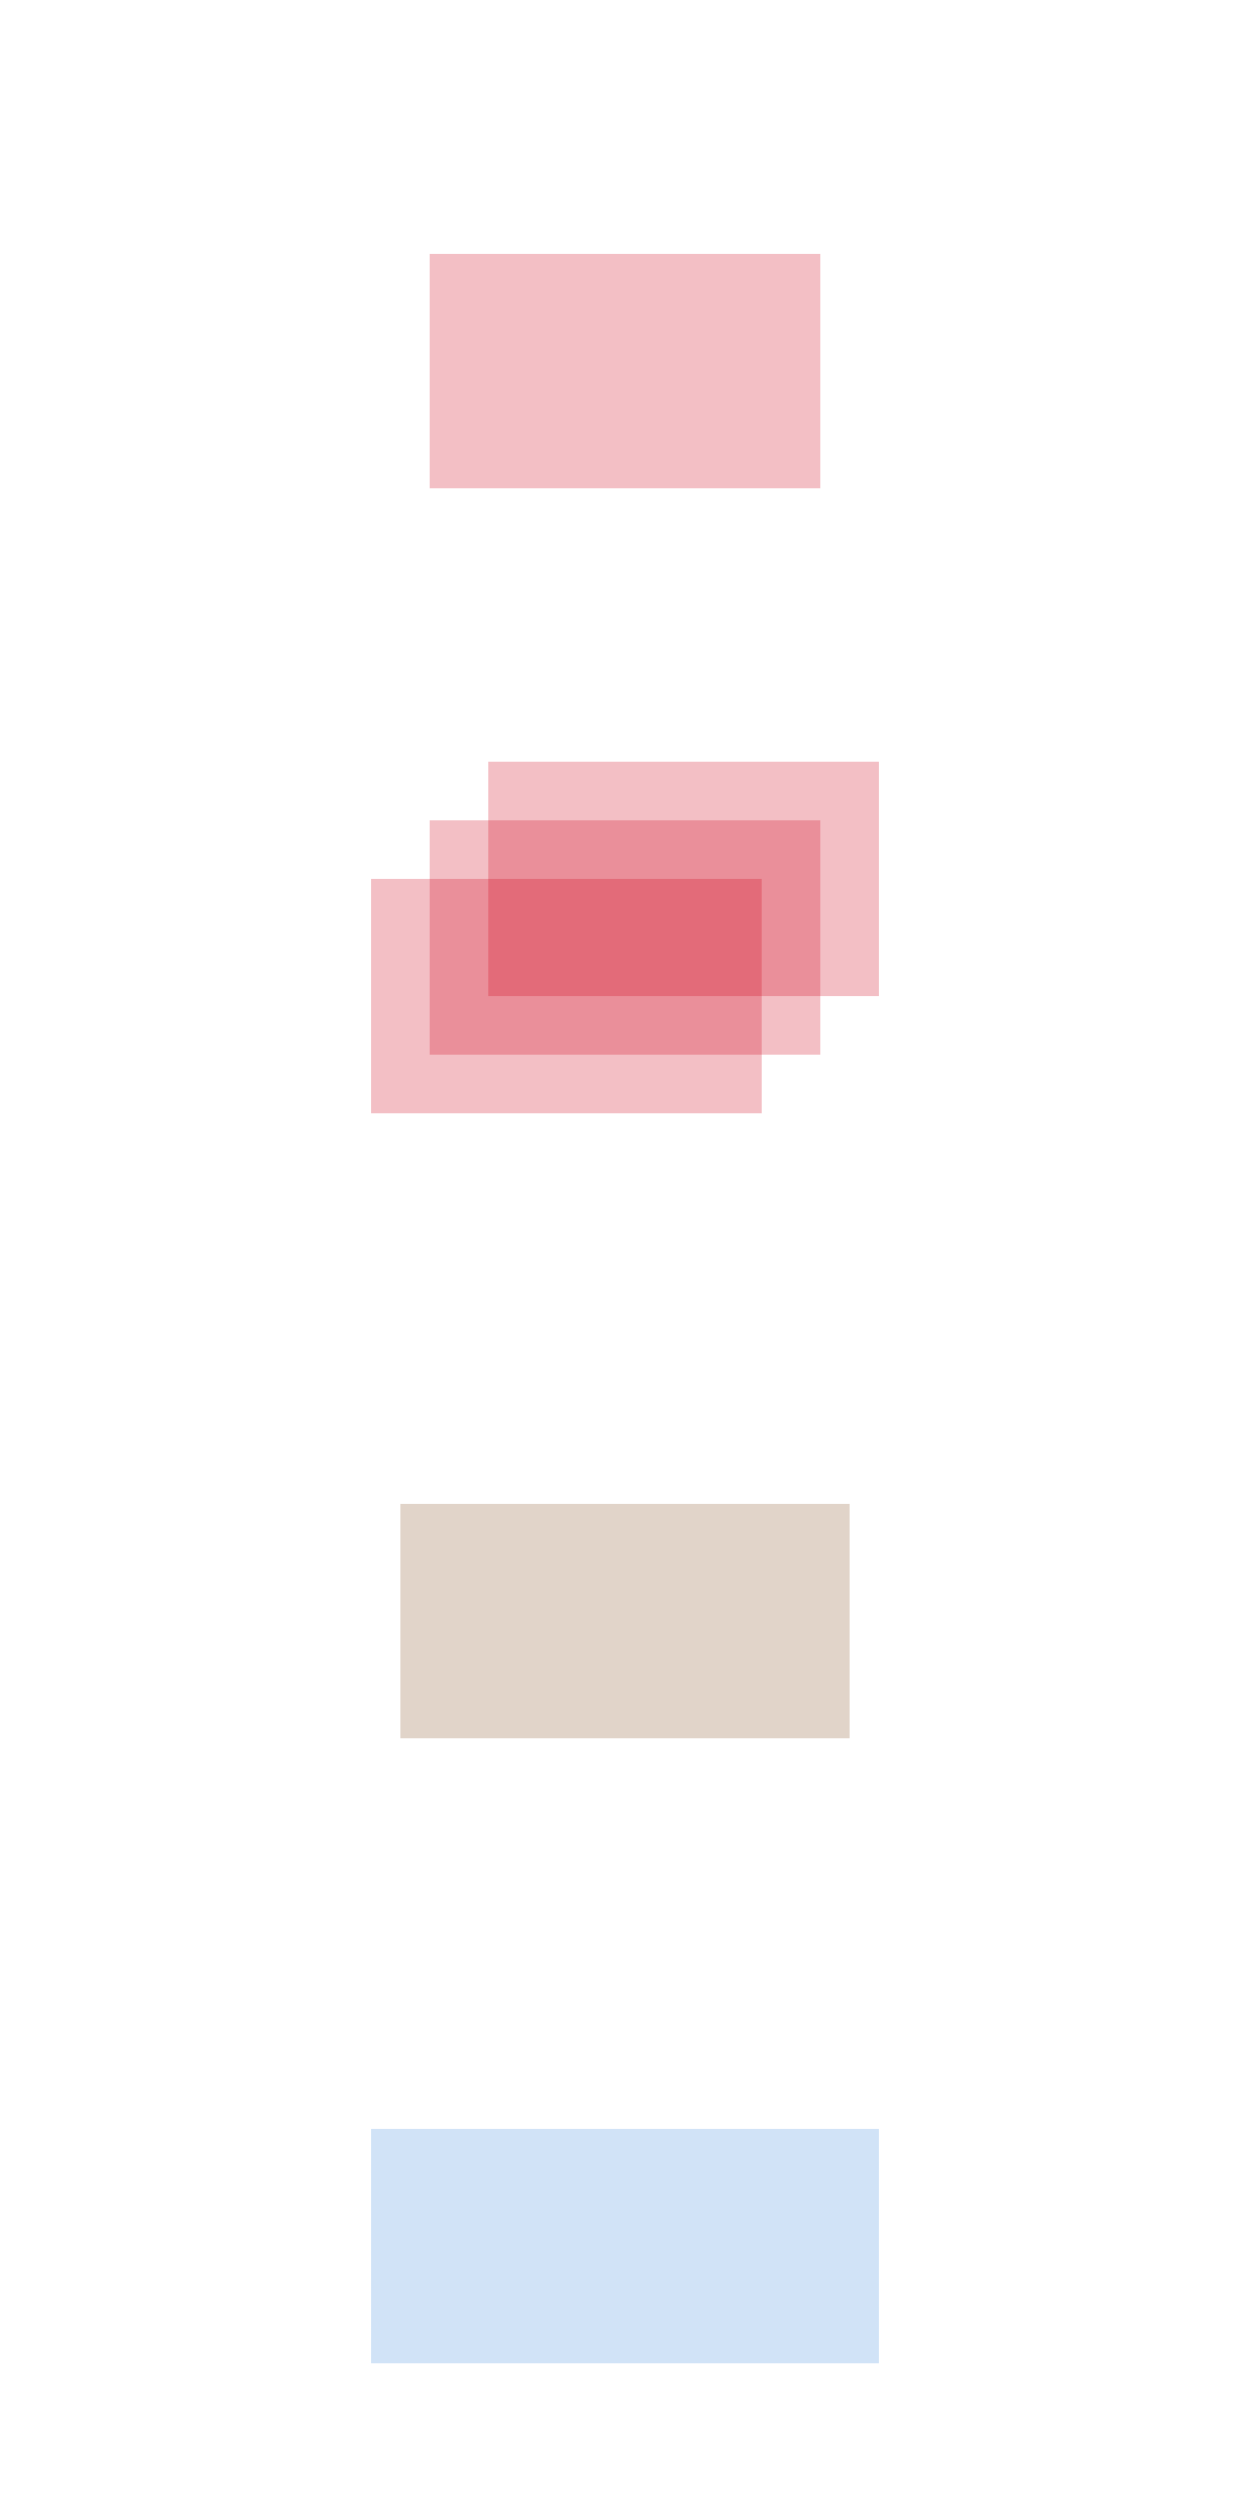
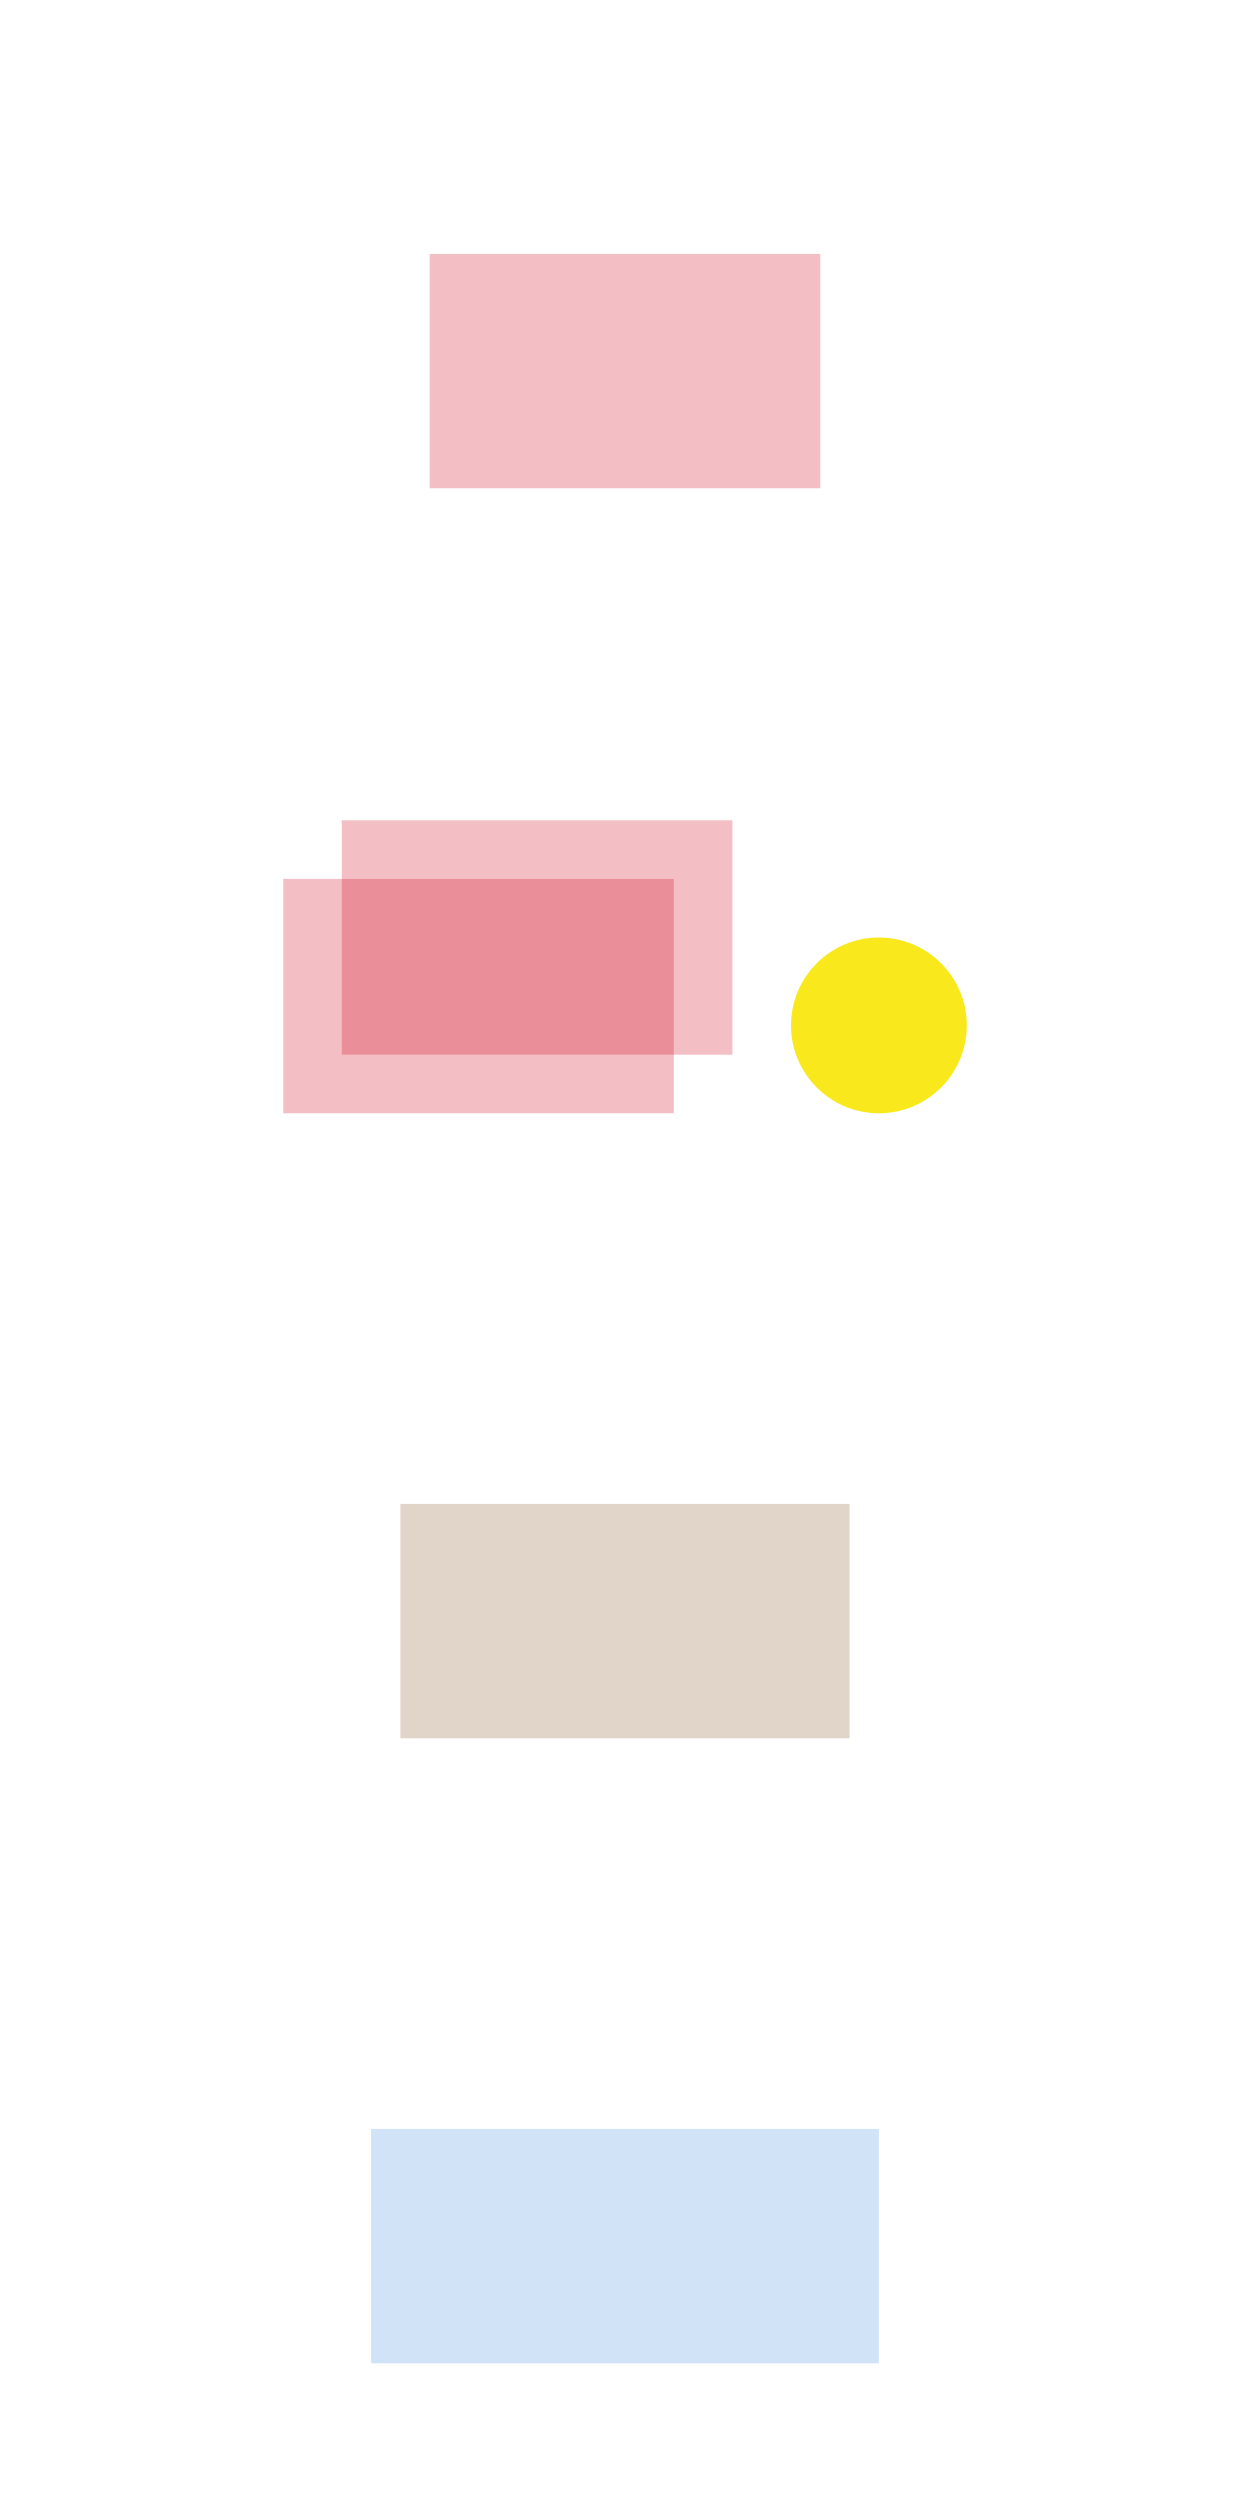
<svg xmlns="http://www.w3.org/2000/svg" width="128px" height="256px" viewBox="0 0 128 256" version="1.1">
  <defs />
-   <g id="Home" stroke="none" stroke-width="1" fill="none" fill-rule="evenodd" fill-opacity="0.25">
+   <g id="Home" stroke="none" stroke-width="1" fill="none" fill-rule="evenodd">
    <g id="wo-august-2-monthly-payments">
-       <g id="$300" transform="translate(38, 78)" fill="#D0011B">
-         <rect id="Rectangle-4" x="0" y="12" width="40" height="24" />
-         <rect id="Rectangle-4" x="6" y="6" width="40" height="24" />
-         <rect id="Rectangle-4" x="12" y="0" width="40" height="24" />
+       <g id="$250" transform="translate(29, 84)">
+         <rect id="Rectangle-4" fill-opacity="0.25" fill="#D0011B" x="0" y="6" width="40" height="24" />
+         <rect id="Rectangle-4" fill-opacity="0.25" fill="#D0011B" x="6" y="0" width="40" height="24" />
+         <circle id="Oval-2" fill="#F8E81C" cx="61" cy="21" r="9" />
      </g>
-       <rect id="Rectangle-4" fill="#D0011B" x="44" y="26" width="40" height="24" />
-       <rect id="Rectangle-4" fill="#8B572A" x="41" y="154" width="46" height="24" />
-       <rect id="Rectangle-4" fill="#4990E2" x="38" y="218" width="52" height="24" />
+       <rect id="Rectangle-4" fill-opacity="0.25" fill="#D0011B" x="44" y="26" width="40" height="24" />
+       <rect id="Rectangle-4" fill-opacity="0.25" fill="#8B572A" x="41" y="154" width="46" height="24" />
+       <rect id="Rectangle-4" fill-opacity="0.25" fill="#4990E2" x="38" y="218" width="52" height="24" />
    </g>
  </g>
</svg>
